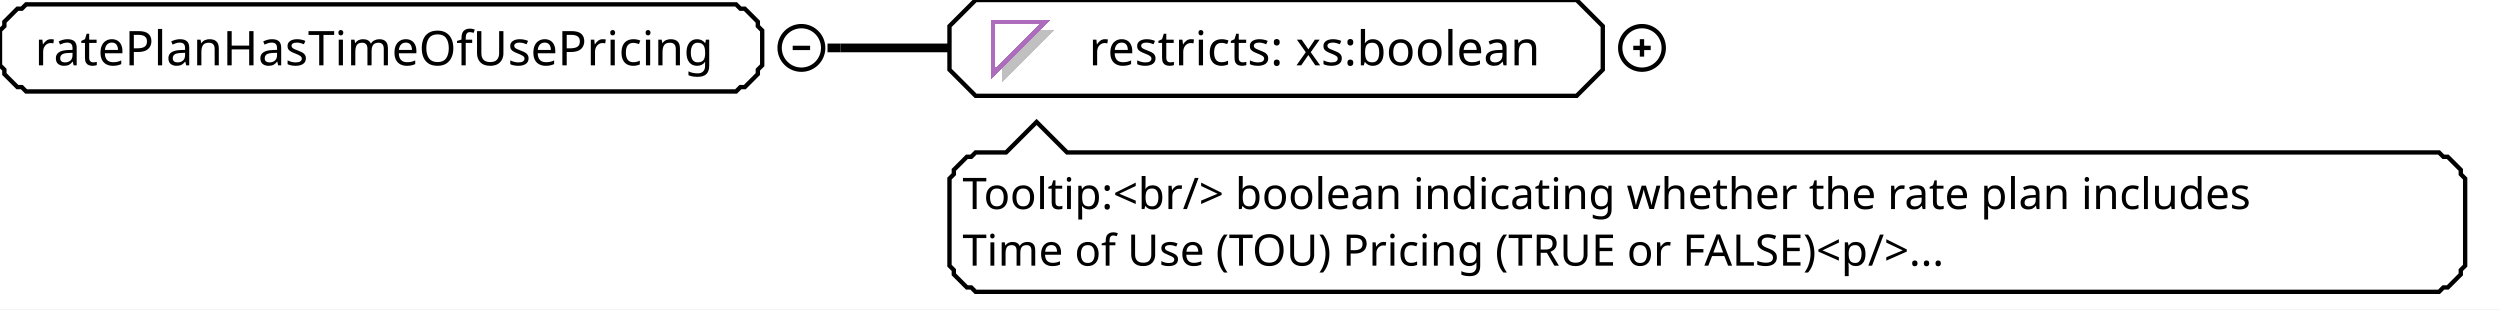
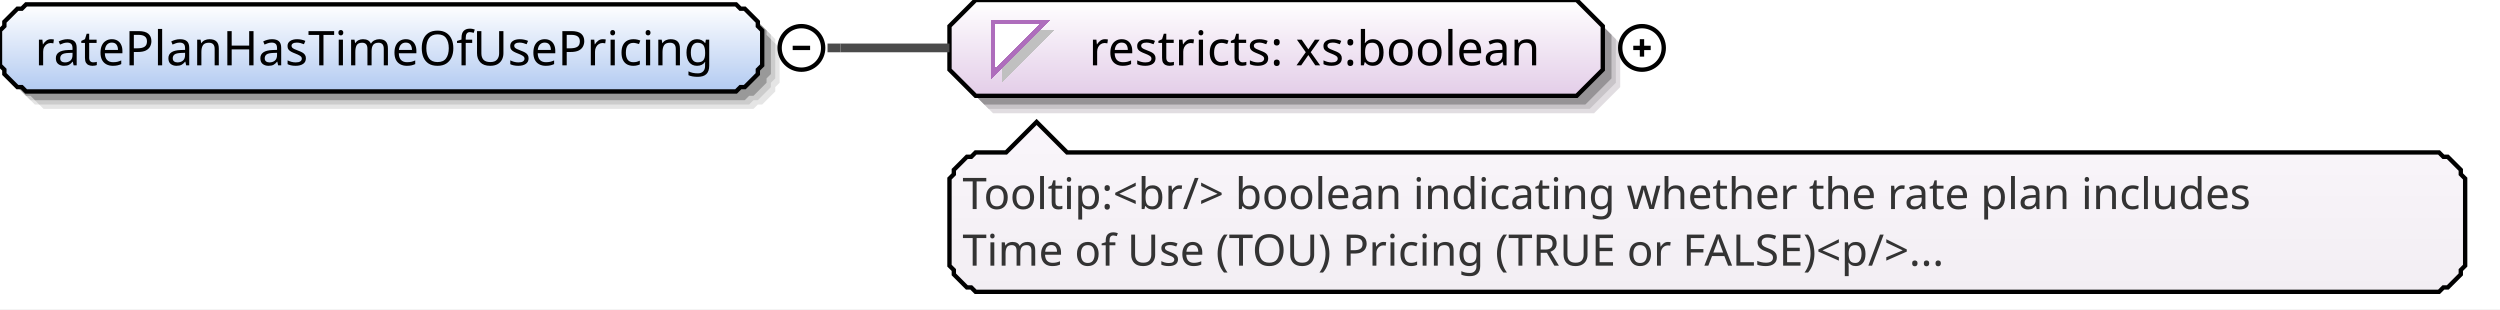
<svg xmlns="http://www.w3.org/2000/svg" color-interpolation="auto" color-rendering="auto" fill="black" fill-opacity="1" font-family="'Dialog'" font-size="12px" font-style="normal" font-weight="normal" height="71" image-rendering="auto" shape-rendering="auto" stroke="black" stroke-dasharray="none" stroke-dashoffset="0" stroke-linecap="square" stroke-linejoin="miter" stroke-miterlimit="10" stroke-opacity="1" stroke-width="1" text-rendering="auto" width="574">
  <defs id="genericDefs" />
  <g>
    <defs id="defs1">
+       <linearGradient gradientUnits="userSpaceOnUse" id="linearGradient1" spreadMethod="pad" x1="0" x2="0" y1="1" y2="21">
+         <stop offset="0%" stop-color="white" stop-opacity="1" />
+         <stop offset="100%" stop-color="rgb(178,202,241)" stop-opacity="1" />
+       </linearGradient>
+       <linearGradient gradientUnits="userSpaceOnUse" id="linearGradient2" spreadMethod="pad" x1="218" x2="218" y1="0" y2="22">
+         <stop offset="0%" stop-color="white" stop-opacity="1" />
+         <stop offset="100%" stop-color="rgb(227,205,232)" stop-opacity="1" />
+       </linearGradient>
+       <linearGradient gradientUnits="userSpaceOnUse" id="linearGradient3" spreadMethod="pad" x1="218" x2="218" y1="28" y2="67">
+         <stop offset="0%" stop-color="rgb(250,246,251)" stop-opacity="1" />
+         <stop offset="100%" stop-color="rgb(242,238,243)" stop-opacity="1" />
+       </linearGradient>
      <clipPath clipPathUnits="userSpaceOnUse" id="clipPath1">
        <path d="M0 0 L574 0 L574 71 L0 71 L0 0 Z" />
      </clipPath>
    </defs>
    <g fill="white" stroke="white" text-rendering="optimizeLegibility">
      <rect clip-path="url(#clipPath1)" height="71" stroke="none" width="574" x="0" y="0" />
    </g>
+     <g fill="rgb(229,229,229)" font-family="sans-serif" font-size="11px" stroke="rgb(229,229,229)" text-rendering="optimizeLegibility">
+       <polygon clip-path="url(#clipPath1)" points=" 4 11 5 10 5 9 6 8 7 7 8 6 9 6 10 5 173 5 174 6 175 6 176 7 177 8 178 9 178 10 179 11 179 19 178 20 178 21 177 22 176 23 175 24 174 24 173 25 10 25 9 24 8 24 7 23 6 22 5 21 5 20 4 19" stroke="none" />
+       <polygon clip-path="url(#clipPath1)" fill="rgb(204,204,204)" points=" 3 10 4 9 4 8 5 7 6 6 7 5 8 5 9 4 172 4 173 5 174 5 175 6 176 7 177 8 177 9 178 10 178 18 177 19 177 20 176 21 175 22 174 23 173 23 172 24 9 24 8 23 7 23 6 22 5 21 4 20 4 19 3 18" stroke="none" />
+       <polygon clip-path="url(#clipPath1)" fill="rgb(153,153,153)" points=" 2 9 3 8 3 7 4 6 5 5 6 4 7 4 8 3 171 3 172 4 173 4 174 5 175 6 176 7 176 8 177 9 177 17 176 18 176 19 175 20 174 21 173 22 172 22 171 23 8 23 7 22 6 22 5 21 4 20 3 19 3 18 2 17" stroke="none" />
+     </g>
+     <g fill="url(#linearGradient1)" font-family="sans-serif" font-size="11px" shape-rendering="crispEdges" stroke="url(#linearGradient1)" text-rendering="geometricPrecision">
+       <polygon clip-path="url(#clipPath1)" points=" 0 7 1 6 1 5 2 4 3 3 4 2 5 2 6 1 169 1 170 2 171 2 172 3 173 4 174 5 174 6 175 7 175 15 174 16 174 17 173 18 172 19 171 20 170 20 169 21 6 21 5 20 4 20 3 19 2 18 1 17 1 16 0 15" stroke="none" />
+     </g>
    <g font-family="sans-serif" font-size="11px" stroke-linecap="butt" text-rendering="optimizeLegibility">
      <polygon clip-path="url(#clipPath1)" fill="none" points=" 0 7 1 6 1 5 2 4 3 3 4 2 5 2 6 1 169 1 170 2 171 2 172 3 173 4 174 5 174 6 175 7 175 15 174 16 174 17 173 18 172 19 171 20 170 20 169 21 6 21 5 20 4 20 3 19 2 18 1 17 1 16 0 15" />
      <text clip-path="url(#clipPath1)" shape-rendering="crispEdges" stroke="none" text-rendering="geometricPrecision" x="8" xml:space="preserve" y="15">ratePlanHasTimeOfUsePricing</text>
      <circle clip-path="url(#clipPath1)" cx="184" cy="11" fill="none" r="5" />
      <line clip-path="url(#clipPath1)" fill="none" x1="182" x2="186" y1="11" y2="11" />
+       <polygon clip-path="url(#clipPath1)" fill="rgb(225,221,225)" points=" 222 10 222 20 228 26 366 26 372 20 372 10 366 4 228 4" stroke="none" />
+       <polygon clip-path="url(#clipPath1)" fill="rgb(200,196,200)" points=" 221 9 221 19 227 25 365 25 371 19 371 9 365 3 227 3" stroke="none" />
+       <polygon clip-path="url(#clipPath1)" fill="rgb(150,147,150)" points=" 220 8 220 18 226 24 364 24 370 18 370 8 364 2 226 2" stroke="none" />
+     </g>
+     <g fill="url(#linearGradient2)" font-family="sans-serif" font-size="11px" shape-rendering="crispEdges" stroke="url(#linearGradient2)" stroke-linecap="butt" text-rendering="geometricPrecision">
+       <polygon clip-path="url(#clipPath1)" points=" 218 6 218 16 224 22 362 22 368 16 368 6 362 0 224 0" stroke="none" />
+     </g>
+     <g font-family="sans-serif" font-size="11px" stroke-linecap="butt" text-rendering="optimizeLegibility">
      <polygon clip-path="url(#clipPath1)" fill="none" points=" 218 6 218 16 224 22 362 22 368 16 368 6 362 0 224 0" />
    </g>
    <g fill="silver" font-family="sans-serif" font-size="11px" shape-rendering="crispEdges" stroke="silver" stroke-linecap="butt" text-rendering="geometricPrecision">
      <polygon clip-path="url(#clipPath1)" points=" 230 7 242 7 230 19" stroke="none" />
      <polygon clip-path="url(#clipPath1)" fill="white" points=" 228 5 240 5 228 17" stroke="none" />
      <polygon clip-path="url(#clipPath1)" fill="none" points=" 228 5 240 5 228 17" stroke="rgb(174,109,188)" />
      <text clip-path="url(#clipPath1)" fill="black" stroke="none" x="250" xml:space="preserve" y="15">restricts: xs:boolean</text>
    </g>
    <g font-family="sans-serif" font-size="11px" stroke-linecap="butt" text-rendering="optimizeLegibility">
      <circle clip-path="url(#clipPath1)" cx="377" cy="11" fill="none" r="5" />
      <line clip-path="url(#clipPath1)" fill="none" x1="375" x2="379" y1="11" y2="11" />
      <line clip-path="url(#clipPath1)" fill="none" x1="377" x2="377" y1="9" y2="13" />
+     </g>
+     <g fill="url(#linearGradient3)" font-family="sans-serif" font-size="11px" shape-rendering="crispEdges" stroke="url(#linearGradient3)" stroke-linecap="butt" text-rendering="geometricPrecision">
+       <polygon clip-path="url(#clipPath1)" points=" 218 41 219 40 219 39 220 38 221 37 222 36 223 36 224 35 231 35 238 28 245 35 560 35 561 36 562 36 563 37 564 38 565 39 565 40 566 41 566 61 565 62 565 63 564 64 563 65 562 66 561 66 560 67 224 67 223 66 222 66 221 65 220 64 219 63 219 62 218 61" stroke="none" />
+     </g>
+     <g font-family="sans-serif" font-size="11px" stroke-linecap="butt" text-rendering="optimizeLegibility">
      <polygon clip-path="url(#clipPath1)" fill="none" points=" 218 41 219 40 219 39 220 38 221 37 222 36 223 36 224 35 231 35 238 28 245 35 560 35 561 36 562 36 563 37 564 38 565 39 565 40 566 41 566 61 565 62 565 63 564 64 563 65 562 66 561 66 560 67 224 67 223 66 222 66 221 65 220 64 219 63 219 62 218 61" />
-       <text clip-path="url(#clipPath1)" font-size="10px" shape-rendering="crispEdges" stroke="none" text-rendering="geometricPrecision" x="221" xml:space="preserve" y="48">Tooltip:&lt;br/&gt; boolean indicating whether the rate plan includes </text>
-       <text clip-path="url(#clipPath1)" font-size="10px" shape-rendering="crispEdges" stroke="none" text-rendering="geometricPrecision" x="221" xml:space="preserve" y="61">Time of Use (TOU) Pricing (TRUE or FALSE)&lt;p/&gt;...</text>
-       <line clip-path="url(#clipPath1)" fill="none" stroke-width="2" x1="190" x2="193" y1="11" y2="11" />
-       <line clip-path="url(#clipPath1)" fill="none" stroke-width="2" x1="193" x2="193" y1="11" y2="11" />
-       <line clip-path="url(#clipPath1)" fill="none" stroke-width="2" x1="193" x2="218" y1="11" y2="11" />
+     </g>
+     <g fill="rgb(51,51,51)" font-family="sans-serif" font-size="10px" shape-rendering="crispEdges" stroke="rgb(51,51,51)" stroke-linecap="butt" text-rendering="geometricPrecision">
+       <text clip-path="url(#clipPath1)" stroke="none" x="221" xml:space="preserve" y="48">Tooltip:&lt;br/&gt; boolean indicating whether the rate plan includes </text>
+       <text clip-path="url(#clipPath1)" stroke="none" x="221" xml:space="preserve" y="61">Time of Use (TOU) Pricing (TRUE or FALSE)&lt;p/&gt;...</text>
+     </g>
+     <g fill="rgb(75,75,75)" font-family="sans-serif" font-size="11px" stroke="rgb(75,75,75)" stroke-linecap="butt" stroke-width="2" text-rendering="optimizeLegibility">
+       <line clip-path="url(#clipPath1)" fill="none" x1="190" x2="193" y1="11" y2="11" />
+       <line clip-path="url(#clipPath1)" fill="none" x1="193" x2="193" y1="11" y2="11" />
+       <line clip-path="url(#clipPath1)" fill="none" x1="193" x2="218" y1="11" y2="11" />
    </g>
  </g>
</svg>
